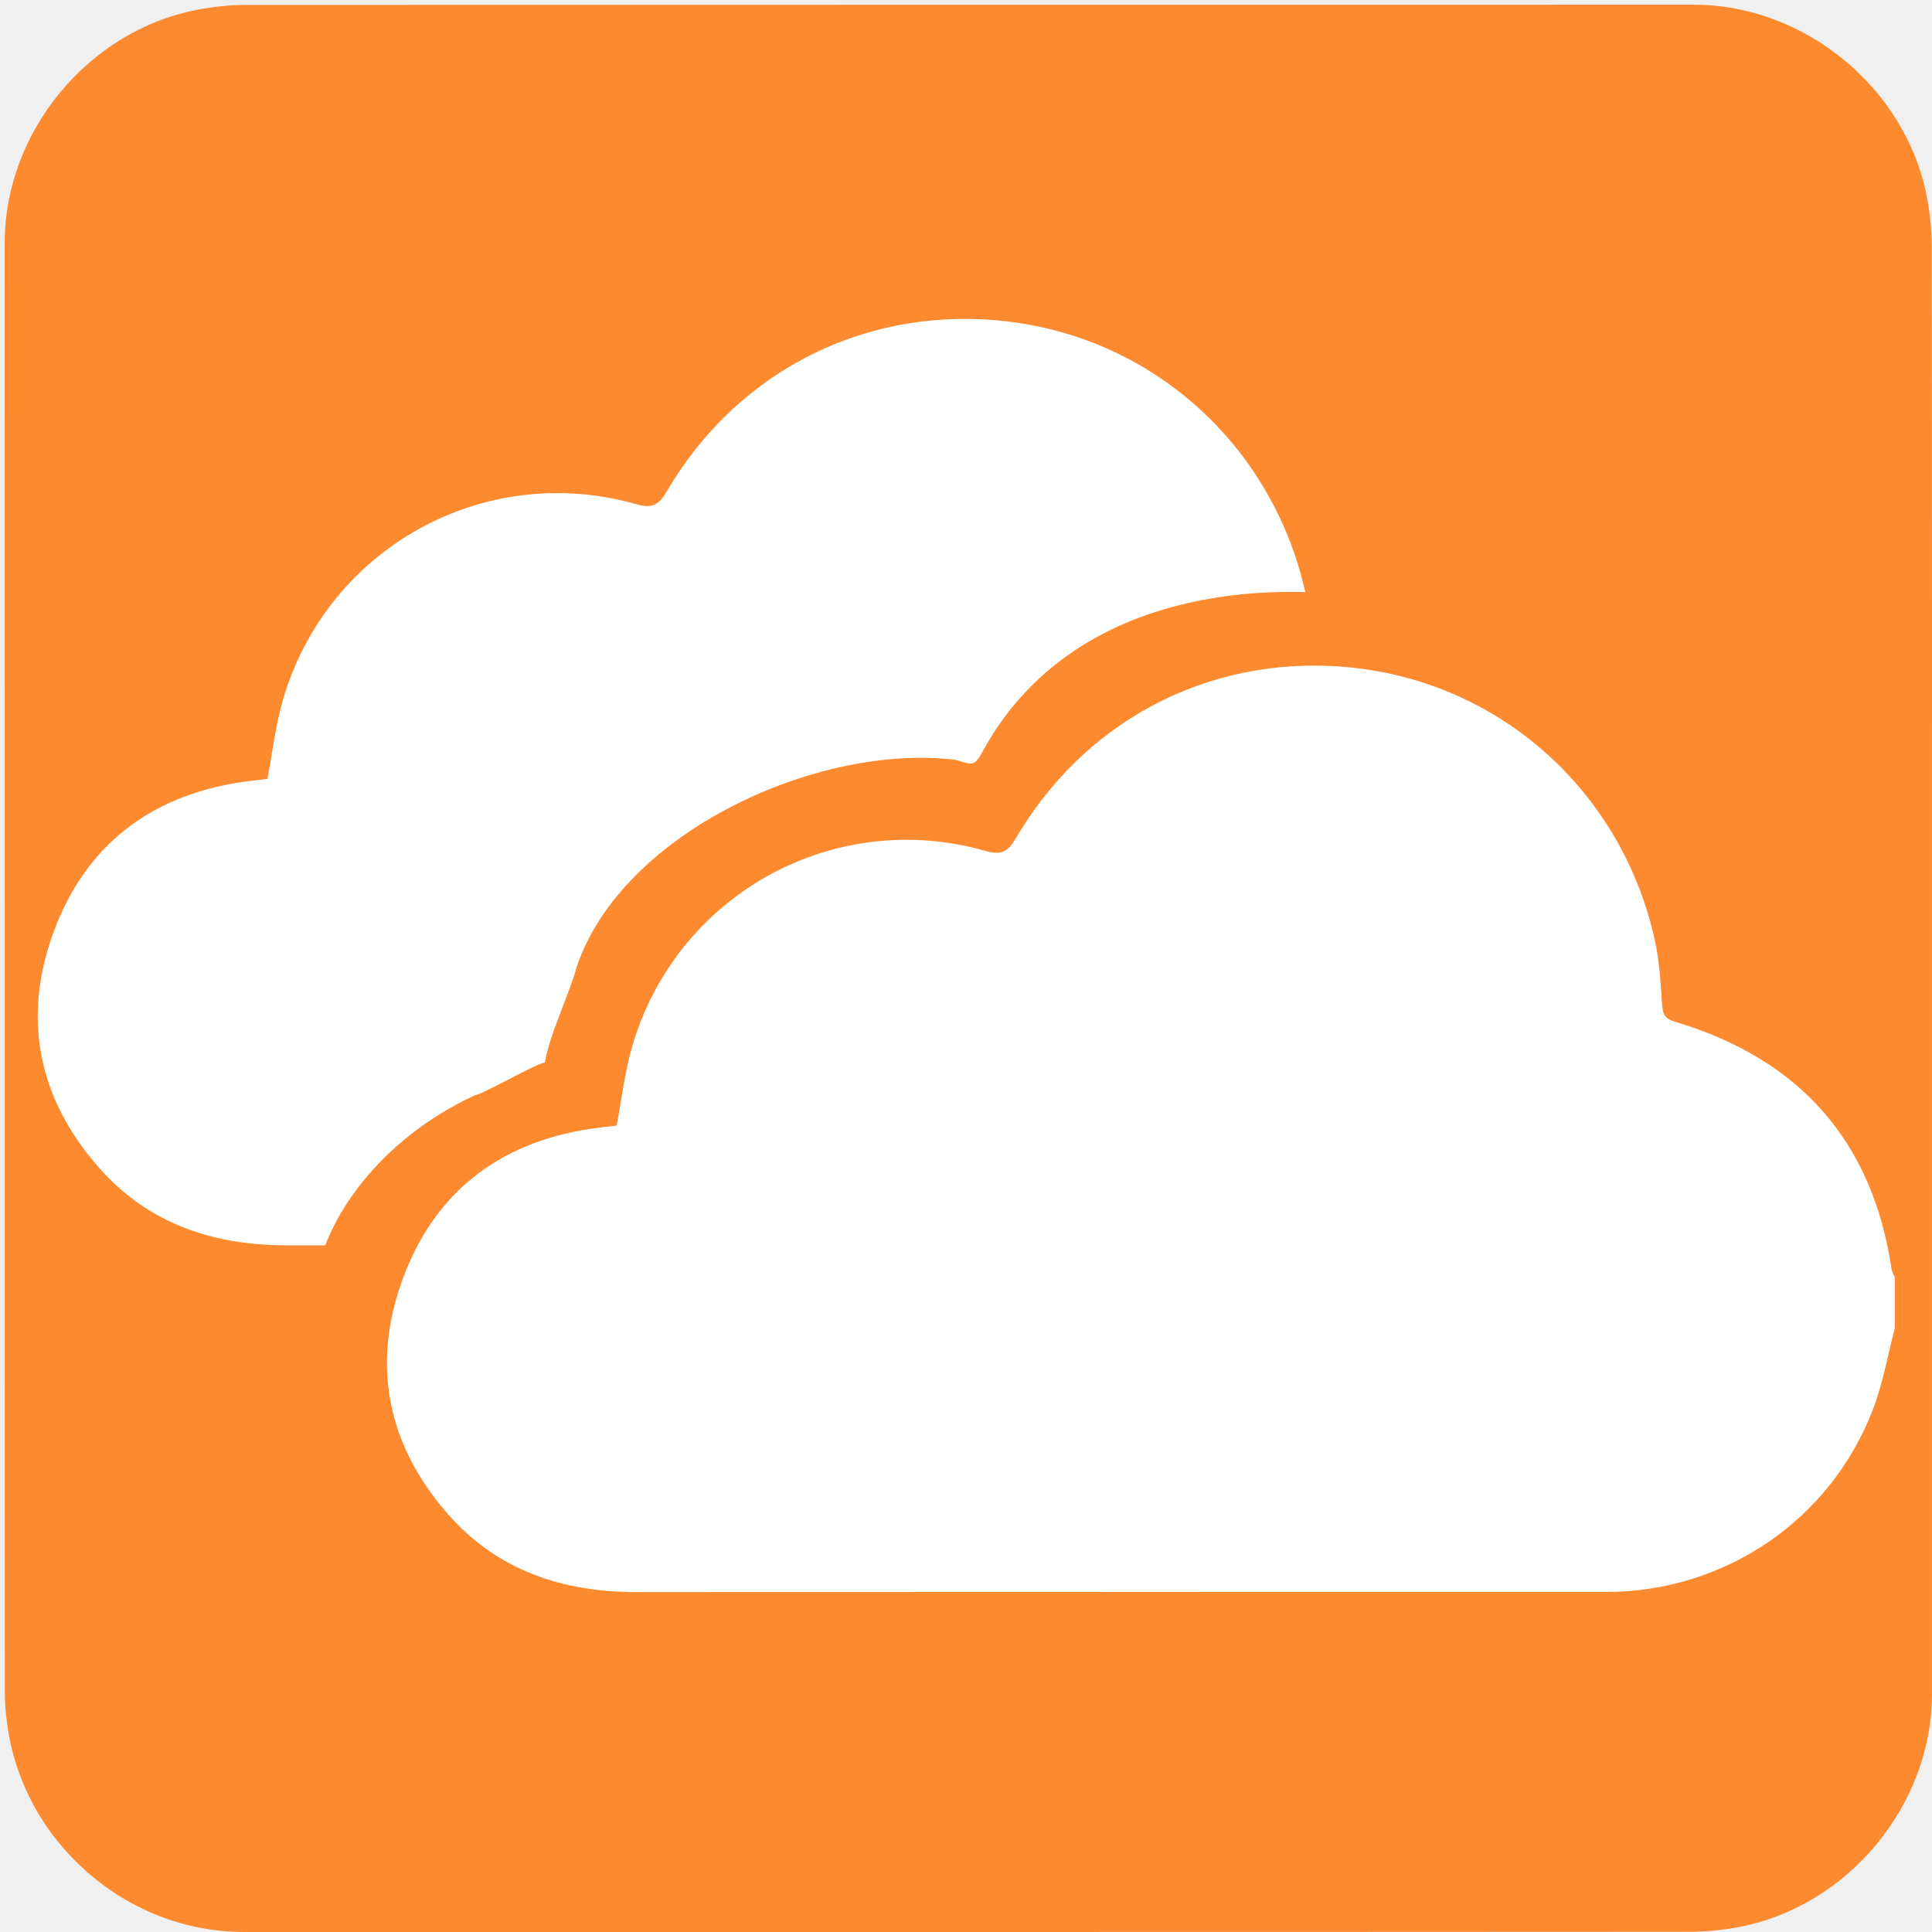
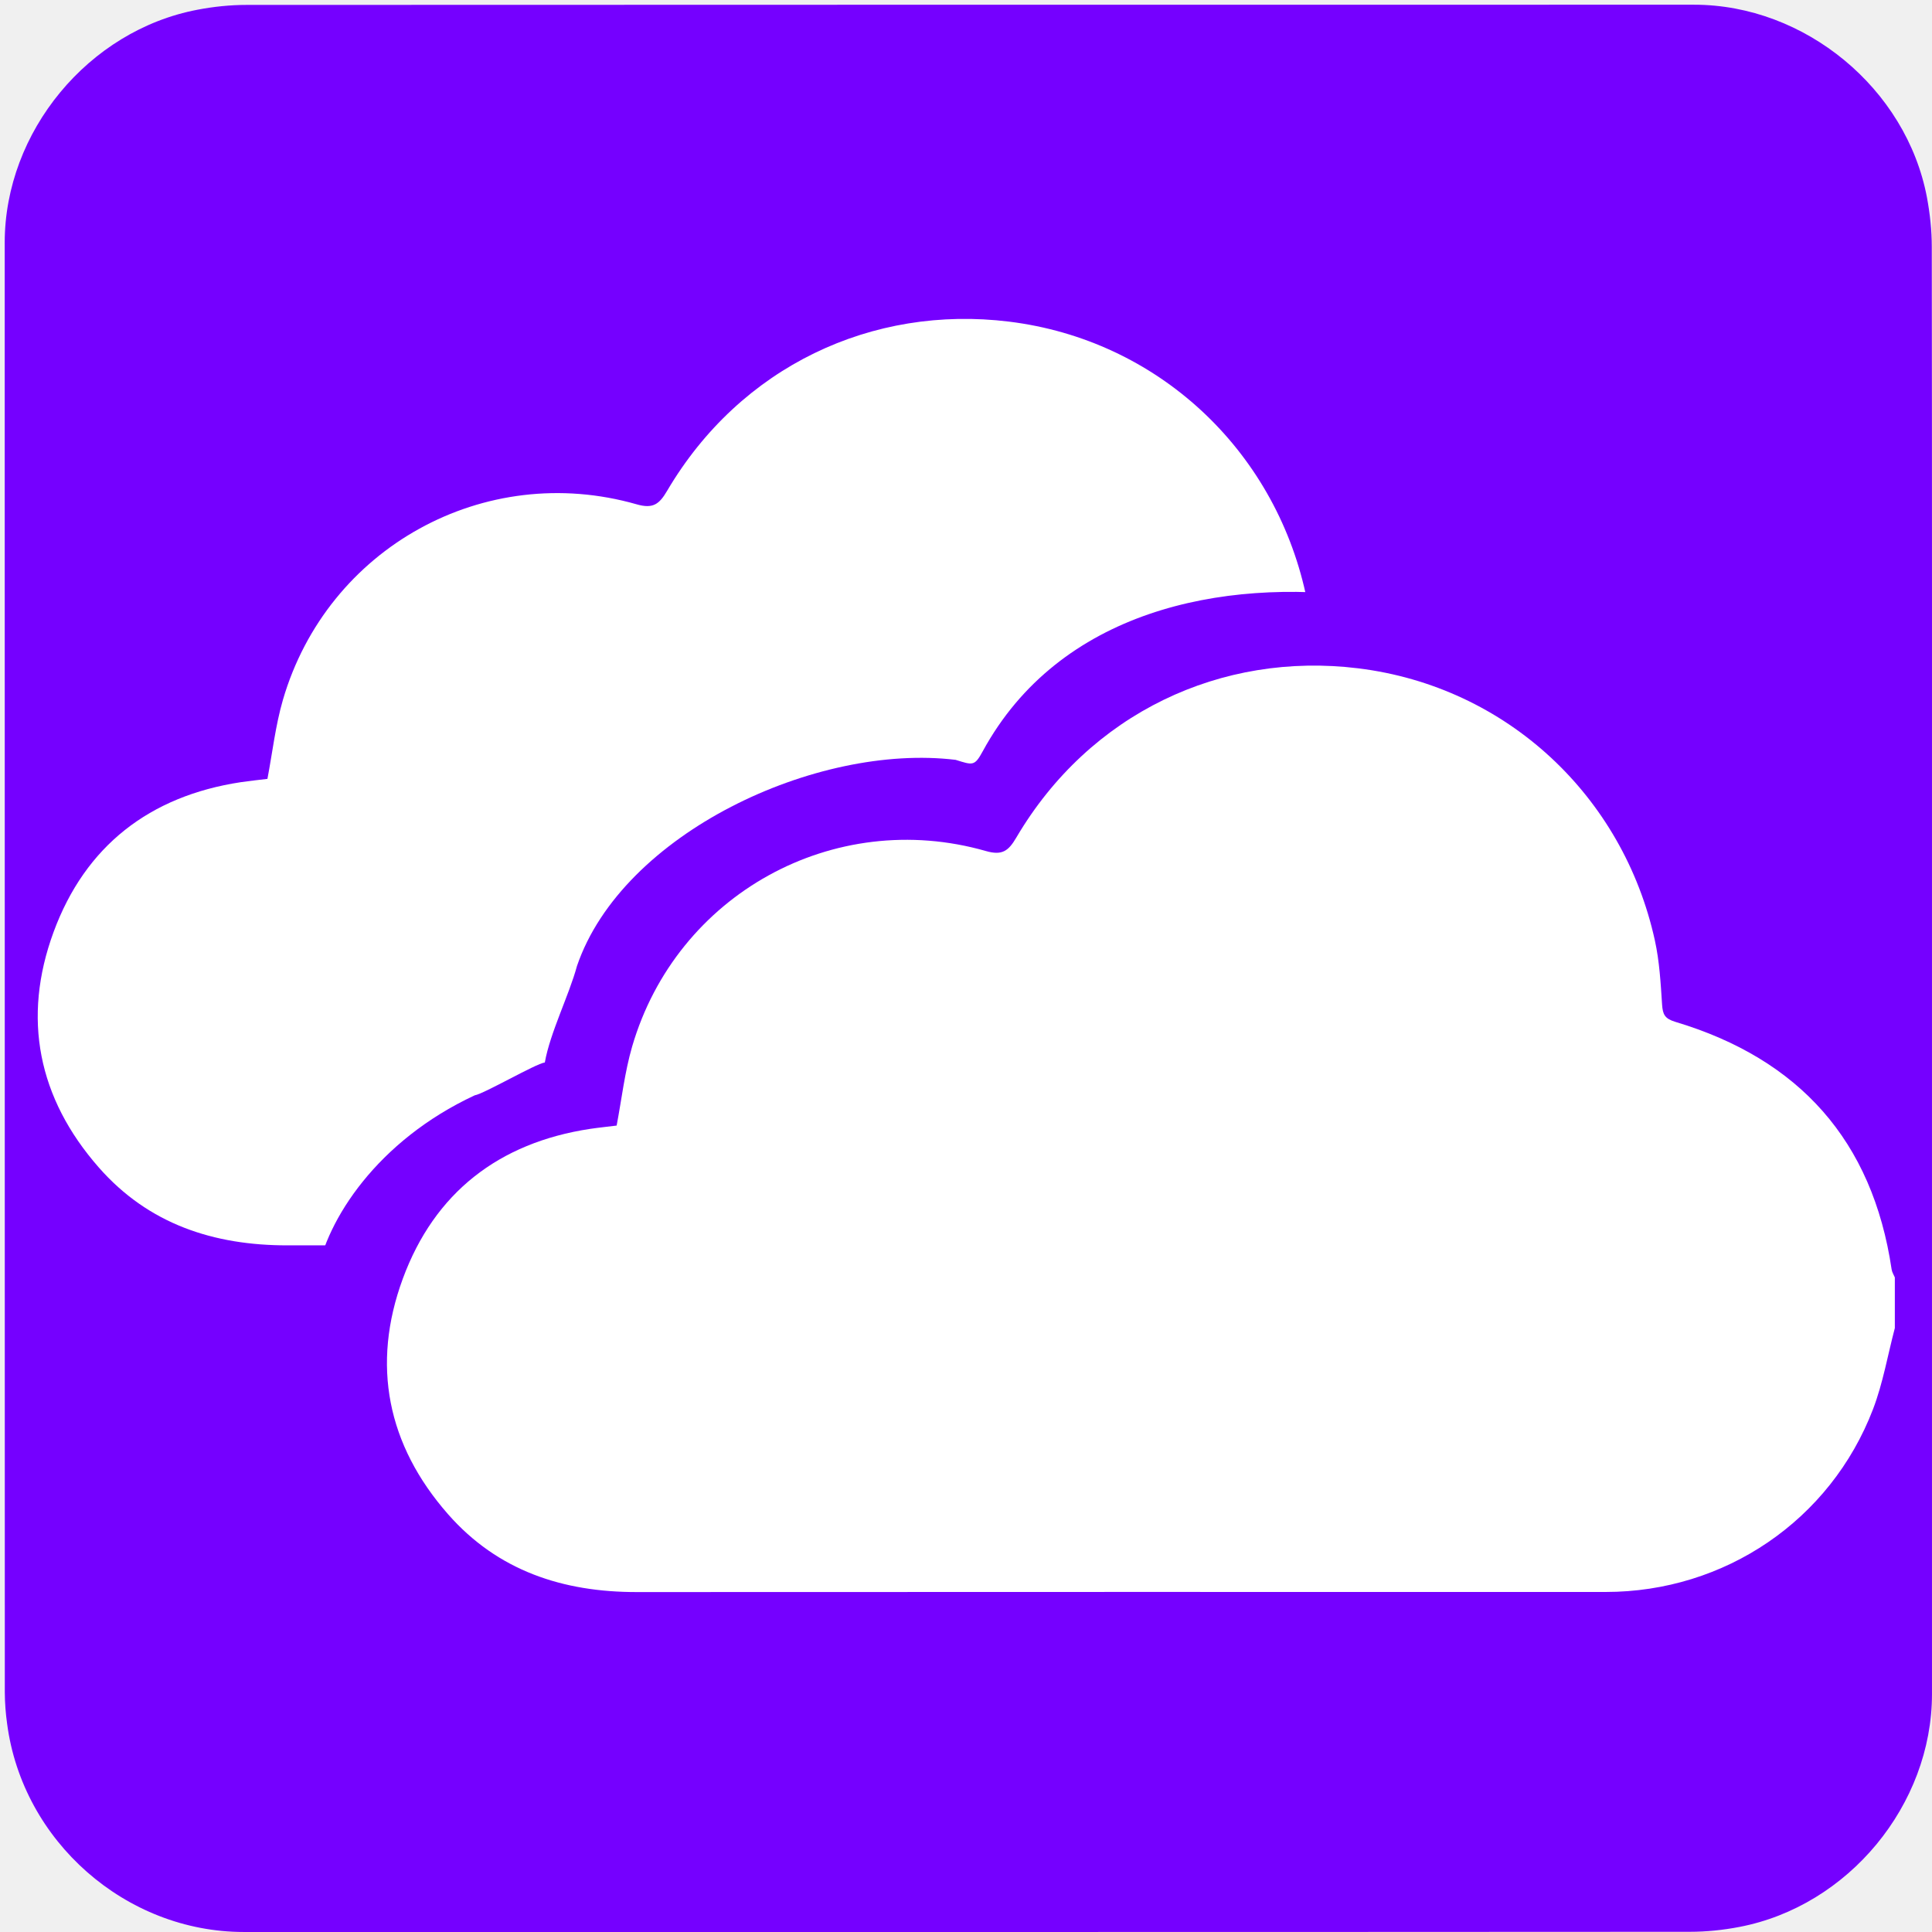
<svg xmlns="http://www.w3.org/2000/svg" id="cloud" viewBox="0 0 769 769" width="500" height="500" shape-rendering="geometricPrecision" text-rendering="geometricPrecision" version="1.1">
  <style id="drift">
    @keyframes cloud1_animation_group__to{0%,to{transform:translate(-34.75px,-34.5px)}60%{transform:translate(-4.75px,-34.5px)}}@keyframes cloud2_animation_group__to{0%,to{transform:translate(0,0)}34%{transform:translate(-20px,0)}}#cloud1_animation_group{animation:cloud1_animation_group__to 10000ms linear infinite normal forwards}#cloud2_animation_group{animation:cloud2_animation_group__to 10000ms linear infinite normal forwards}
  </style>
  <g id="background" transform="matrix(4 0 0 4 -807.766 -2318.526)">
-     <path id="square" d="M394.19 676.01v72.19c0 11.03-8.32 21.11-19.18 23.18-1.61.31-3.27.48-4.9.48-47.97.03-95.93.02-143.9.02-11.76 0-22.02-9.02-23.56-20.72a23.27 23.27 0 01-.23-3.12c-.01-48.09-.01-96.18-.01-144.26 0-11.03 8.32-21.12 19.18-23.18 1.61-.31 3.27-.48 4.9-.48 48.01-.02 96.02-.02 144.02-.02 11.03 0 21.13 8.33 23.18 19.18.3 1.61.48 3.27.48 4.9.03 23.94.02 47.89.02 71.83z" fill="#FE8A30" stroke="none" stroke-width="1" />
+     <path id="square" d="M394.19 676.01v72.19c0 11.03-8.32 21.11-19.18 23.18-1.61.31-3.27.48-4.9.48-47.97.03-95.93.02-143.9.02-11.76 0-22.02-9.02-23.56-20.72a23.27 23.27 0 01-.23-3.12c-.01-48.09-.01-96.18-.01-144.26 0-11.03 8.32-21.12 19.18-23.18 1.61-.31 3.27-.48 4.9-.48 48.01-.02 96.02-.02 144.02-.02 11.03 0 21.13 8.33 23.18 19.18.3 1.61.48 3.27.48 4.9.03 23.94.02 47.89.02 71.83z" fill="#7500ff" stroke="none" stroke-width="1" />
  </g>
  <g id="clouds" transform="matrix(4 0 0 4 -807.792 -2303.225)">
    <g id="cloud1_animation_group" transform="translate(-34.75 -34.5)">
      <path id="cloud1" d="M390.5 707.96c-.71 2.69-1.18 5.48-2.17 8.07-4.24 11.07-14.77 18.19-26.6 18.19-32.13 0-64.27-.01-96.4.01-7.36.01-13.85-2.11-18.8-7.75-6.05-6.89-7.65-14.87-4.5-23.43 3.15-8.56 9.55-13.53 18.63-14.91.88-.13 1.77-.22 2.65-.33.5-2.63.8-5.31 1.54-7.86 4.42-15.15 20.06-23.79 35.2-19.46 1.63.47 2.25-.01 3.03-1.34 7.31-12.41 20.43-18.51 34.02-16.84 14.77 1.82 26.36 12.69 29.52 27.07.46 2.09.58 4.26.72 6.41.07.96.26 1.38 1.32 1.7 12.32 3.69 19.62 11.81 21.52 24.63.04.28.21.54.32.8v5.04z" fill="#FFF" stroke="none" stroke-width="1" />
    </g>
    <g id="cloud2_animation_group">
      <g id="cloud2_group" stroke="none" stroke-width="1">
-         <path id="cloud2_background" d="M386.585 710.389c-.673 2.757-.161 5.528-1.1 8.183-4.024 11.348-15.213 15.648-26.438 15.648-30.485 0-60.98-.01-91.466.01-6.983.01-13.141-2.163-17.838-7.945-5.74-7.063-11.787-16.196-8.798-24.971.852-4.918 5.429-12.094 14.27-16.212.834-.133 5.506-2.859 6.341-2.972.475-2.696 2.205-6.112 2.907-8.726 4.099-12.003 21.657-20.18 34.258-18.648 1.547.482 1.708.588 2.448-.775 6.936-12.722 21.614-15.691 34.509-13.98 14.657 1.866 28.874 13.443 33.346 30.211.437 2.143.469 3.407 4.728 4.788 9.287 3.5 8.631 4.383 9.637 4.711 5.741 8.384 1.394 7.996 3.196 21.138.038.287-.016 1.952 0 3.077v6.463z" transform="matrix(1.1 0 0 1.1 -31.548 -68.813)" fill="#FE8A30" />
+         <path id="cloud2_background" d="M386.585 710.389c-.673 2.757-.161 5.528-1.1 8.183-4.024 11.348-15.213 15.648-26.438 15.648-30.485 0-60.98-.01-91.466.01-6.983.01-13.141-2.163-17.838-7.945-5.74-7.063-11.787-16.196-8.798-24.971.852-4.918 5.429-12.094 14.27-16.212.834-.133 5.506-2.859 6.341-2.972.475-2.696 2.205-6.112 2.907-8.726 4.099-12.003 21.657-20.18 34.258-18.648 1.547.482 1.708.588 2.448-.775 6.936-12.722 21.614-15.691 34.509-13.98 14.657 1.866 28.874 13.443 33.346 30.211.437 2.143.469 3.407 4.728 4.788 9.287 3.5 8.631 4.383 9.637 4.711 5.741 8.384 1.394 7.996 3.196 21.138.038.287-.016 1.952 0 3.077v6.463z" transform="matrix(1.1 0 0 1.1 -31.548 -68.813)" fill="#7500ff" />
        <path id="cloud2" d="M390.5 707.96c-.71 2.69-1.18 5.48-2.17 8.07-4.24 11.07-14.77 18.19-26.6 18.19-32.13 0-64.27-.01-96.4.01-7.36.01-13.85-2.11-18.8-7.75-6.05-6.89-7.65-14.87-4.5-23.43 3.15-8.56 9.55-13.53 18.63-14.91.88-.13 1.77-.22 2.65-.33.5-2.63.8-5.31 1.54-7.86 4.42-15.15 20.06-23.79 35.2-19.46 1.63.47 2.25-.01 3.03-1.34 7.31-12.41 20.43-18.51 34.02-16.84 14.77 1.82 26.36 12.69 29.52 27.07.46 2.09.58 4.26.72 6.41.07.96.26 1.38 1.32 1.7 12.32 3.69 19.62 11.81 21.52 24.63.04.28.21.54.32.8v5.04z" fill="#FFF" />
      </g>
    </g>
  </g>
</svg>
